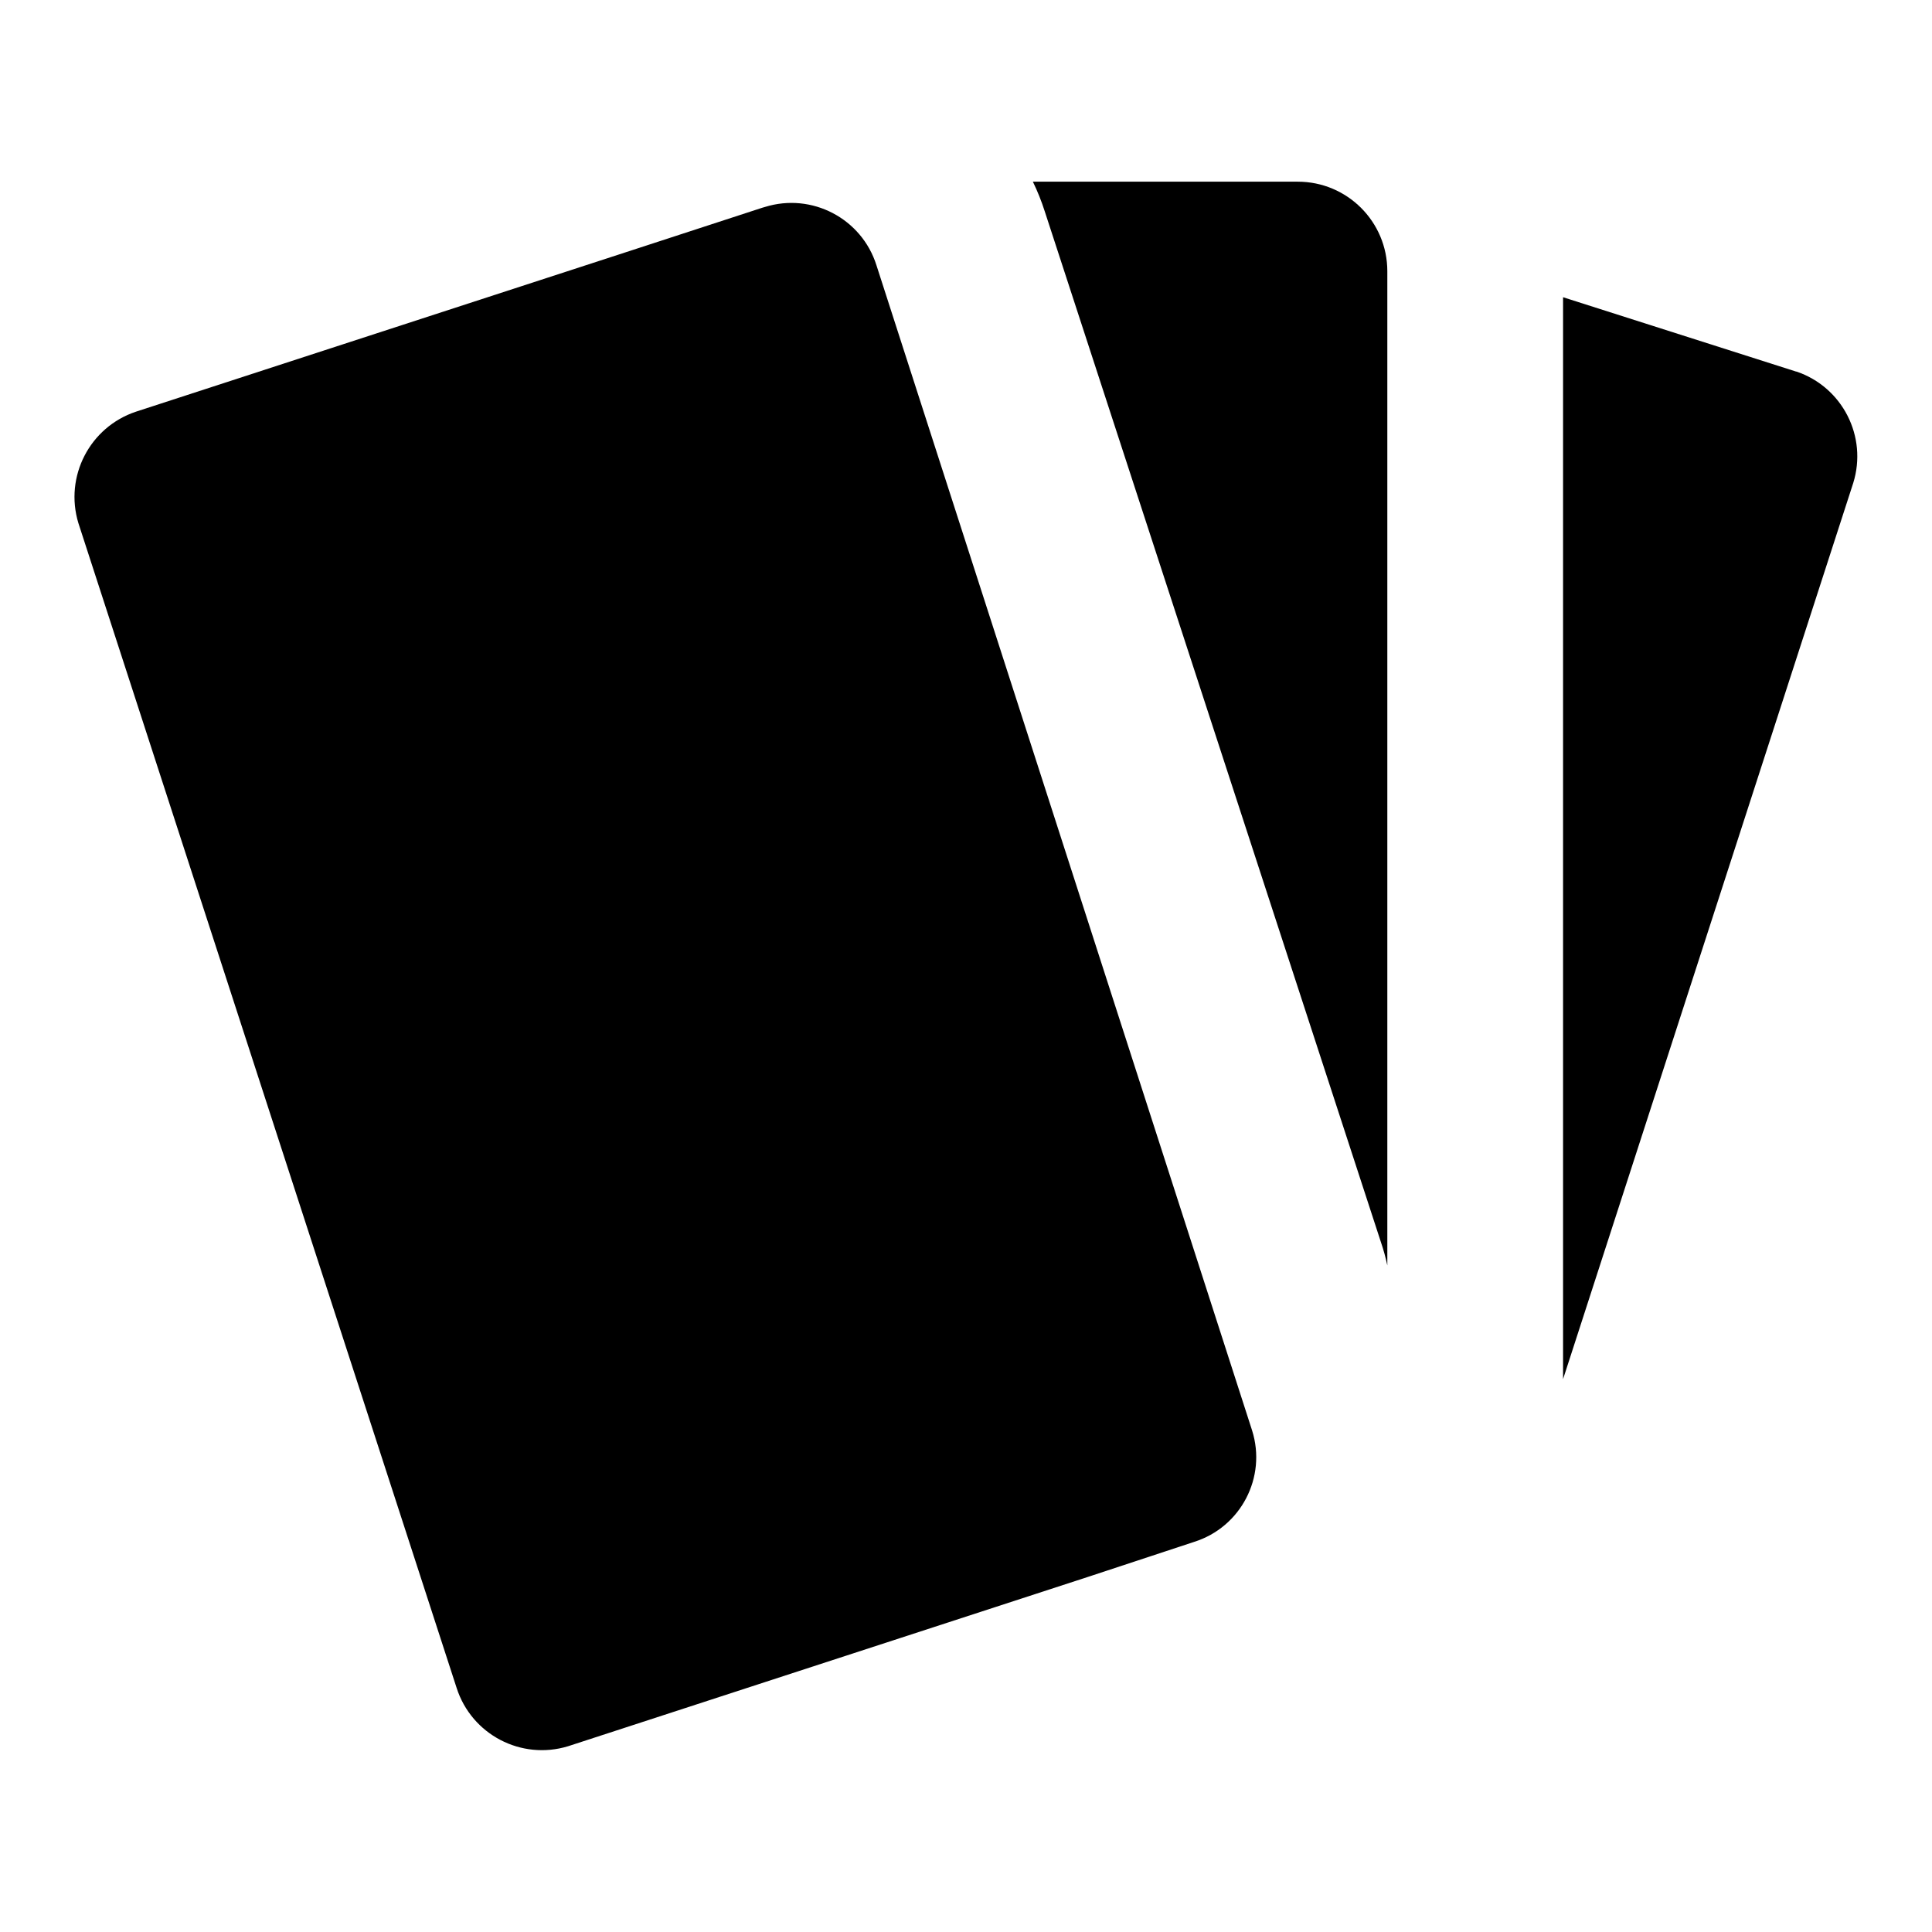
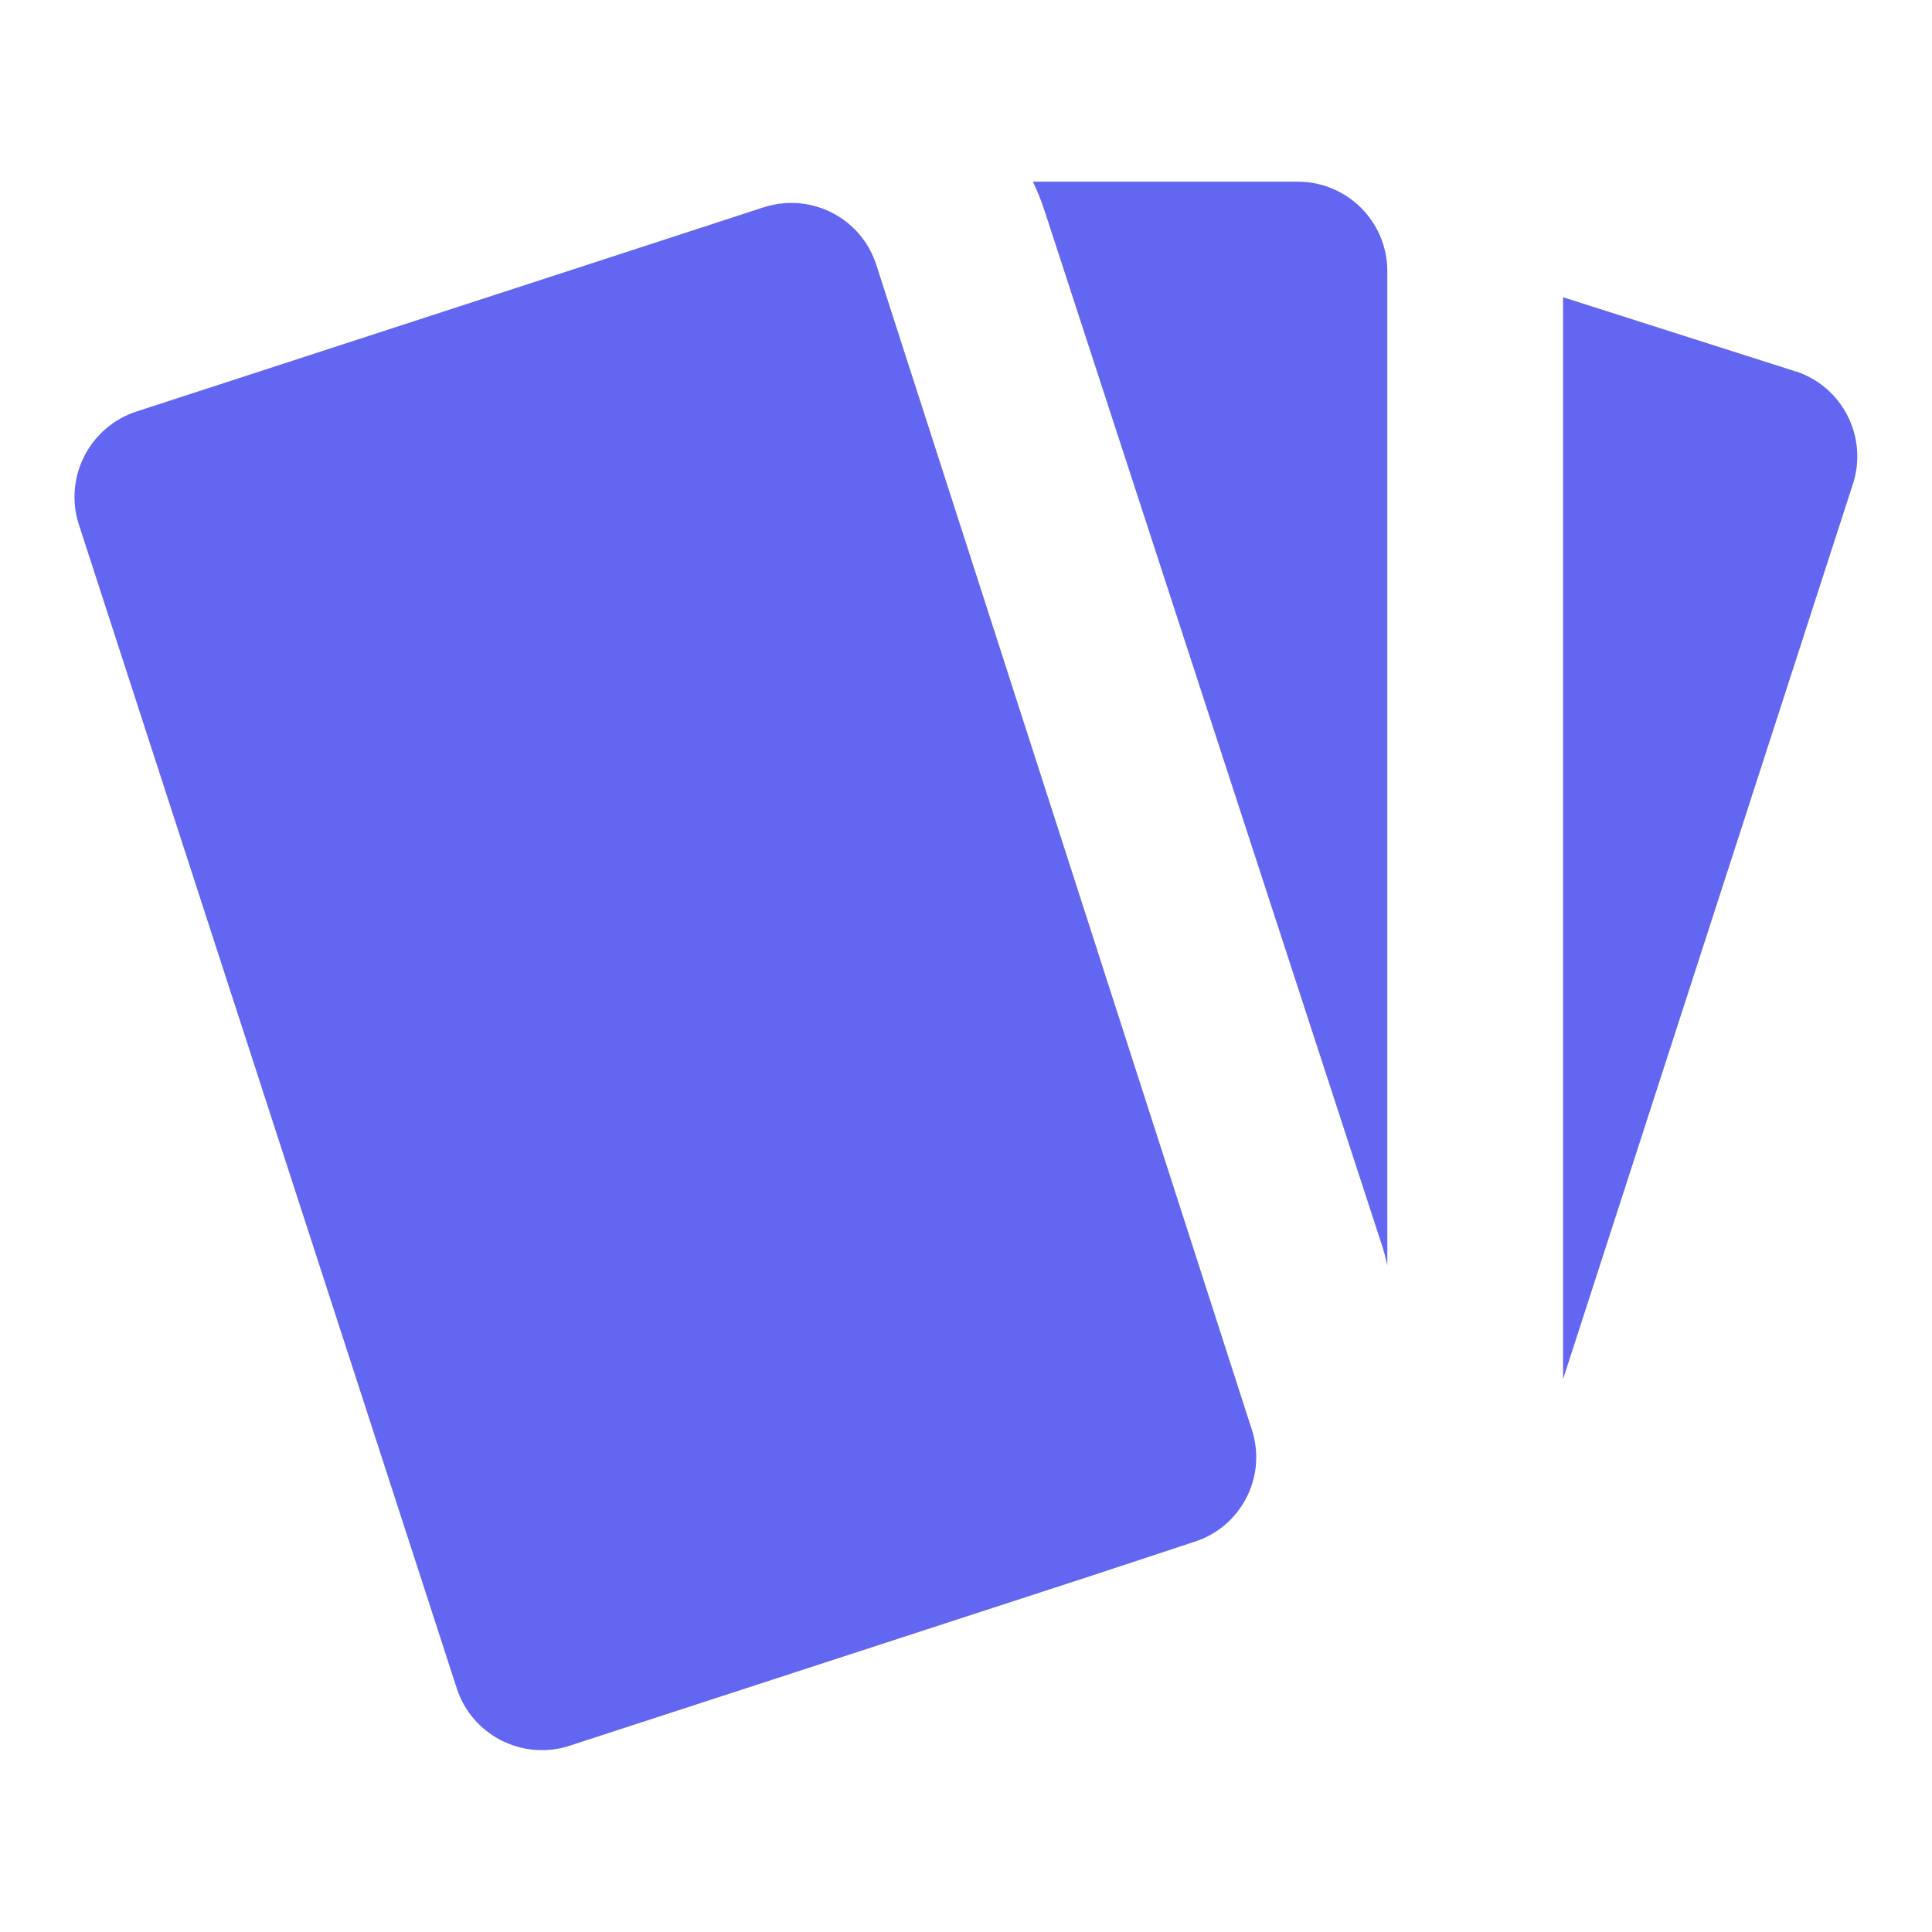
- <svg xmlns="http://www.w3.org/2000/svg" fill="#000000" width="800px" height="800px" viewBox="0 0 52 52">
+ <svg xmlns="http://www.w3.org/2000/svg" fill="#6366f1" width="800px" height="800px" viewBox="0 0 52 52">
  <g>
    <path d="m48.34 10-6.27-2v29.12l7.81-24.12a2.41 2.41 0 0 0 -1.53-3z" />
    <path d="m20.52 5.59-3.71 1.21-13.15 4.28a2.42 2.42 0 0 0 -1.55 3l10.18 31.35a2.41 2.41 0 0 0 3 1.57l14-4.56 2.85-.94a2.39 2.39 0 0 0 1.56-3l-10.11-31.36a2.4 2.4 0 0 0 -3-1.57z" />
    <path d="m37.34 34.06v-26.76a2.41 2.41 0 0 0 -2.41-2.41h-7.13a6.07 6.07 0 0 1 .32.8l9.05 27.75a5.24 5.24 0 0 1 .17.62z" />
  </g>
</svg>
